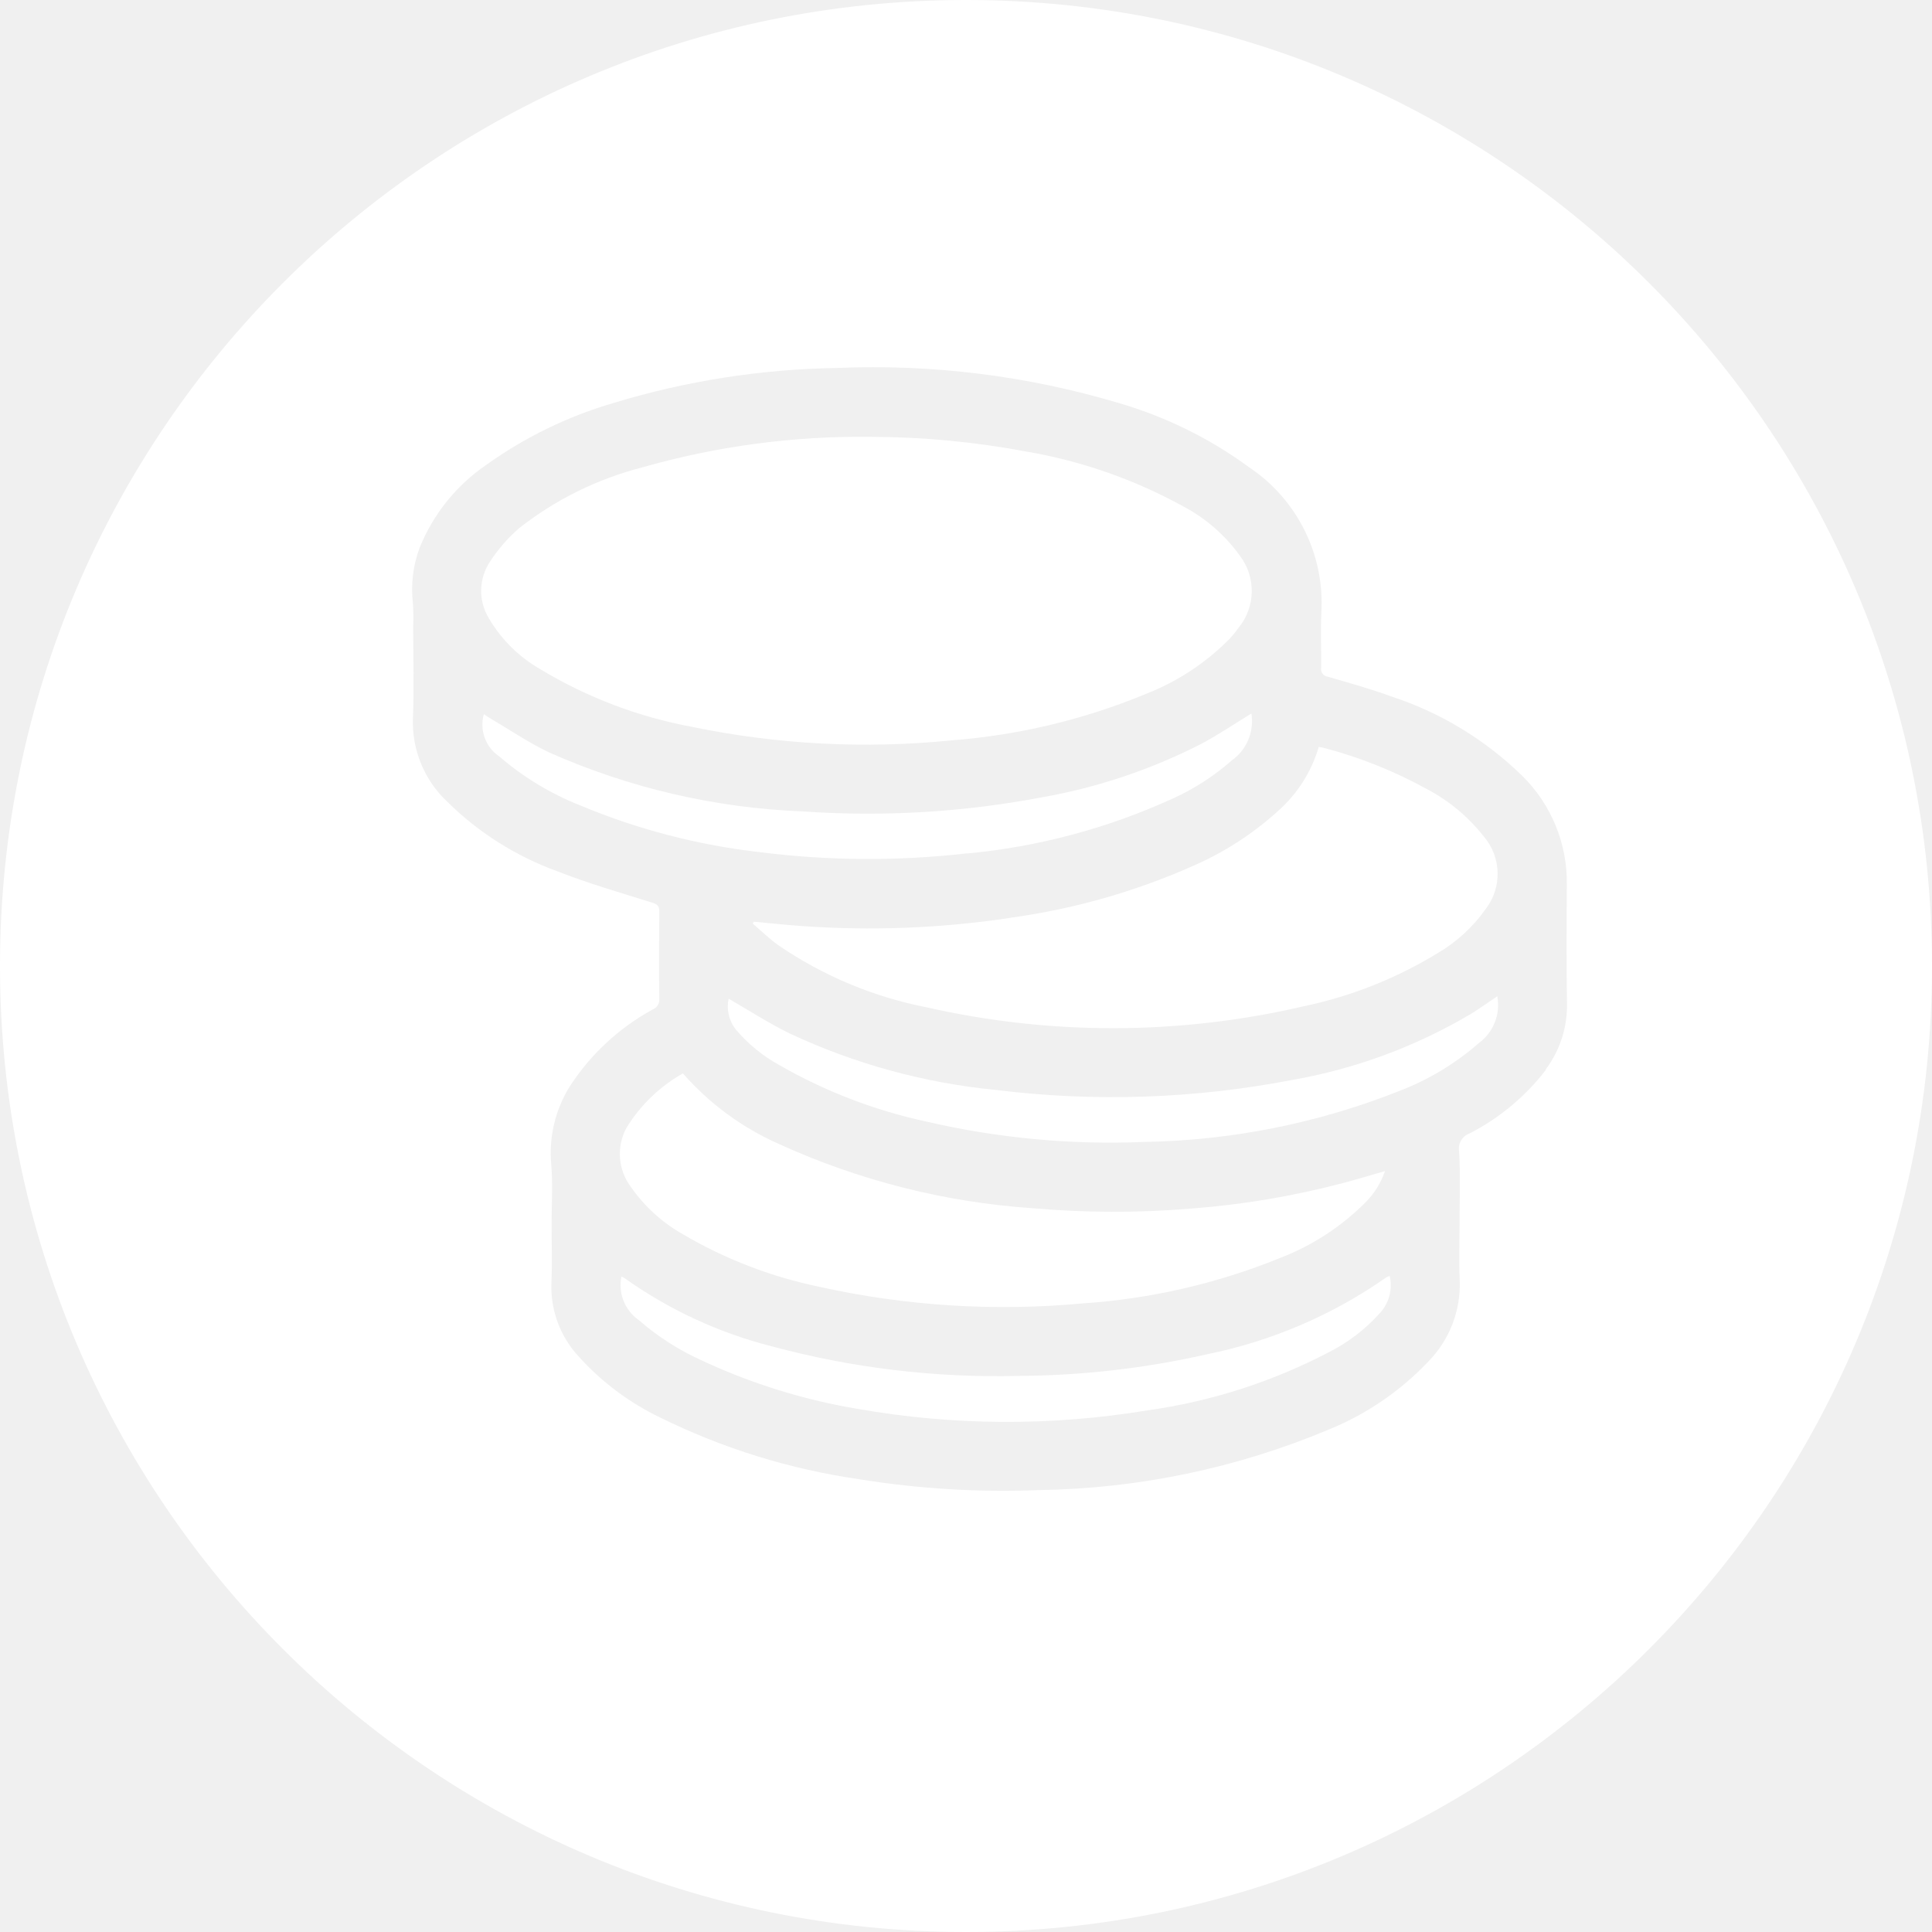
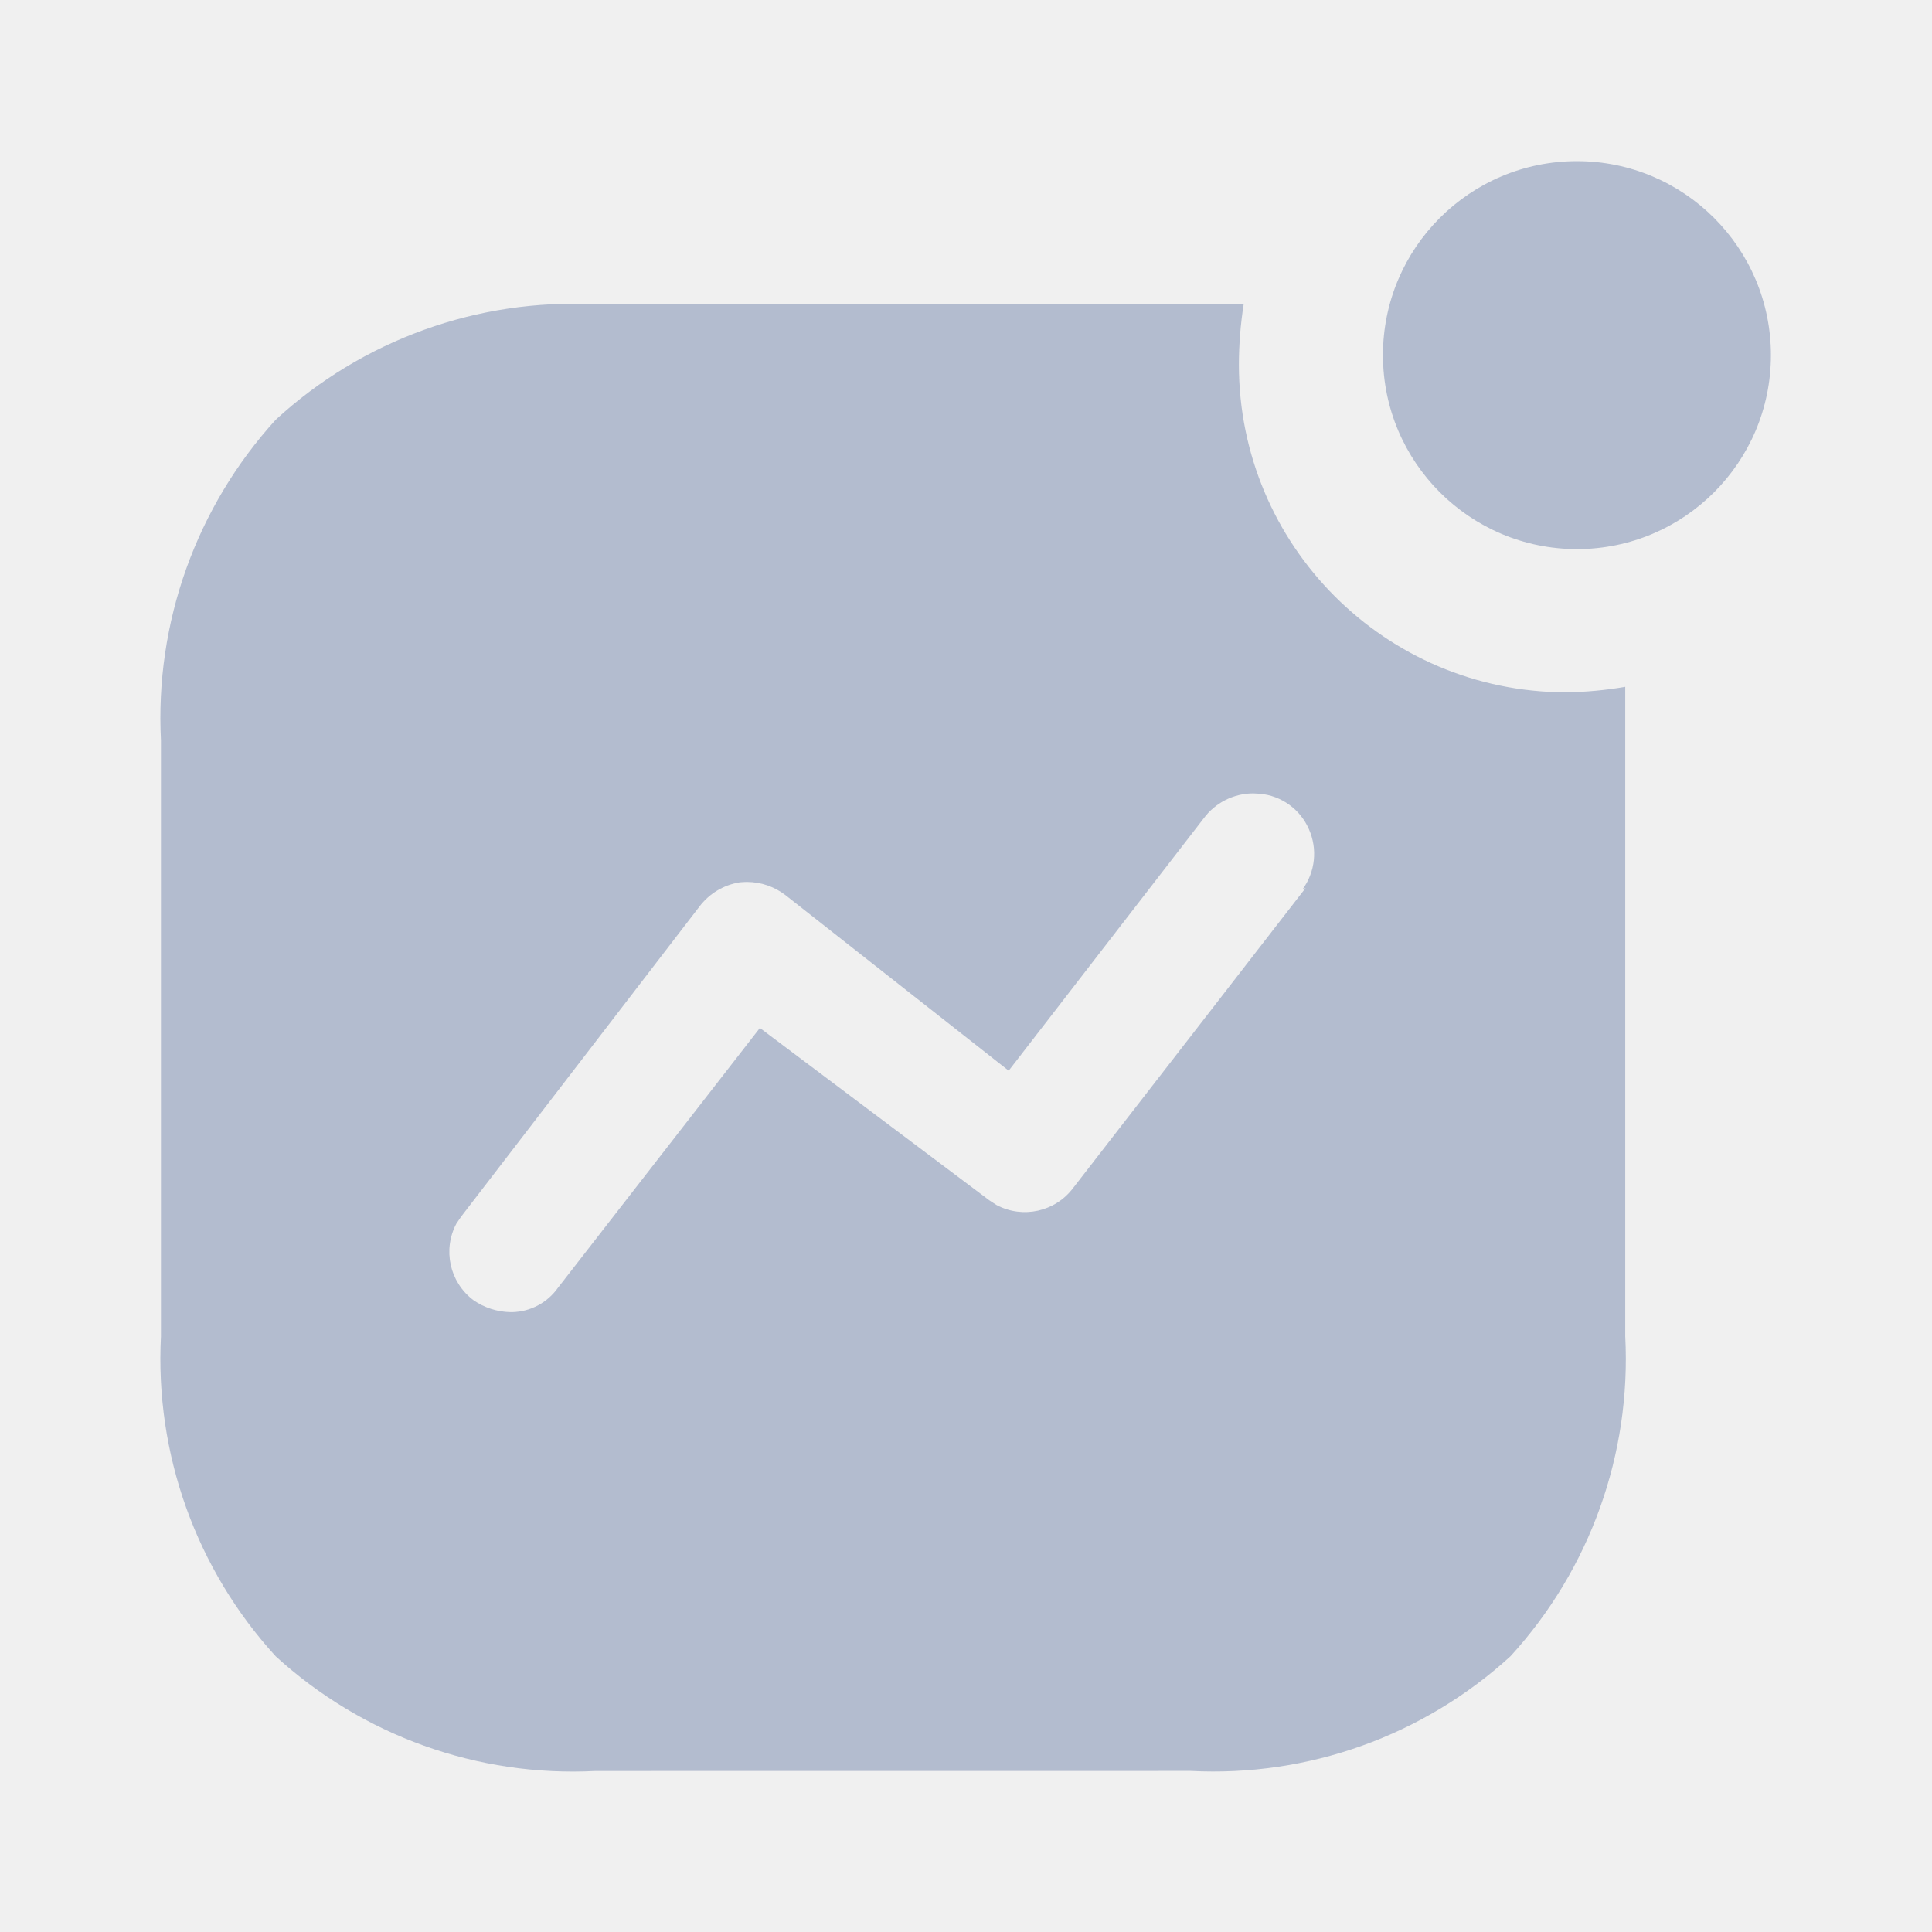
- <svg xmlns="http://www.w3.org/2000/svg" width="59.89" height="59.89" viewBox="0 0 59.89 59.89">
-   <path id="Path_63" data-name="Path 63" d="M21.186,256.613a13.926,13.926,0,0,0,4.225,1.621,26.373,26.373,0,0,0,8.149.512,19.747,19.747,0,0,0,6.1-1.4,7.6,7.6,0,0,0,2.687-1.749,2.565,2.565,0,0,0,.586-.952c-.461.132-.878.257-1.3.37a26.12,26.12,0,0,1-4.7.791A28.875,28.875,0,0,1,32,255.795a22.648,22.648,0,0,1-7.853-1.99,8.54,8.54,0,0,1-2.977-2.189,4.833,4.833,0,0,0-1.753,1.693,1.7,1.7,0,0,0,.144,1.832,4.9,4.9,0,0,0,1.626,1.472" transform="translate(0 -218.342)" fill="#fff" />
-   <path id="Path_64" data-name="Path 64" d="M29.969,244.8a19.8,19.8,0,0,0,6.378-1.7,7.344,7.344,0,0,0,1.831-1.181,1.49,1.49,0,0,0,.614-1.459c-.524.32-1.025.66-1.556.942a17.494,17.494,0,0,1-4.926,1.654,28.932,28.932,0,0,1-7.419.439,21.4,21.4,0,0,1-7.861-1.825c-.648-.306-1.247-.717-1.867-1.081-.056-.032-.107-.071-.164-.109a1.189,1.189,0,0,0,.477,1.31,8.816,8.816,0,0,0,2.518,1.522,20.435,20.435,0,0,0,5.532,1.443,26.915,26.915,0,0,0,6.443.041" transform="translate(0 -218.342)" fill="#fff" />
-   <path id="Path_65" data-name="Path 65" d="M16.743,239.083a14.055,14.055,0,0,0,4.711,1.791,26.549,26.549,0,0,0,8.058.417,19.68,19.68,0,0,0,5.989-1.43,7.473,7.473,0,0,0,2.6-1.7,3.6,3.6,0,0,0,.3-.367,1.8,1.8,0,0,0,.037-2.221,5.088,5.088,0,0,0-1.765-1.537,15.5,15.5,0,0,0-4.88-1.7,26.294,26.294,0,0,0-4.774-.452,24.677,24.677,0,0,0-7.108.946,10.335,10.335,0,0,0-3.826,1.891,4.915,4.915,0,0,0-.89,1.023,1.633,1.633,0,0,0-.038,1.769,4.355,4.355,0,0,0,1.591,1.573" transform="translate(0 -218.342)" fill="#fff" />
-   <path id="Path_66" data-name="Path 66" d="M29.945,218.342A29.945,29.945,0,1,0,59.89,248.287a29.945,29.945,0,0,0-29.945-29.945M47.918,251.51a7.038,7.038,0,0,1-2.369,1.971.493.493,0,0,0-.318.549c.042.735.014,1.474.014,2.211,0,.6-.024,1.2.005,1.79a3.411,3.411,0,0,1-.979,2.523,8.832,8.832,0,0,1-3.075,2.1,24.1,24.1,0,0,1-8.987,1.879,27.949,27.949,0,0,1-5.573-.336,20.58,20.58,0,0,1-6.166-1.91,8.159,8.159,0,0,1-2.531-1.894,3.176,3.176,0,0,1-.846-2.269c.028-.621.006-1.243.006-1.865,0-.6.042-1.213-.011-1.813a3.917,3.917,0,0,1,.571-2.421,7.141,7.141,0,0,1,2.578-2.393.314.314,0,0,0,.2-.3c-.01-.911-.009-1.822,0-2.734,0-.157-.045-.219-.206-.27-.994-.313-2-.6-2.967-.982a9.416,9.416,0,0,1-3.4-2.152A3.384,3.384,0,0,1,12.8,240.61c.039-.943.009-1.89.008-2.834a7.115,7.115,0,0,0-.009-.745,3.7,3.7,0,0,1,.2-1.686,5.7,5.7,0,0,1,2.086-2.6,13.06,13.06,0,0,1,3.937-1.912,25.073,25.073,0,0,1,6.922-1.084,26.586,26.586,0,0,1,8.736,1.086,12.974,12.974,0,0,1,4.035,1.987,5.065,5.065,0,0,1,2.246,4.507c-.03.571,0,1.144-.007,1.716a.233.233,0,0,0,.2.272c.667.194,1.338.381,1.99.619a10.461,10.461,0,0,1,4.042,2.454,4.636,4.636,0,0,1,1.384,3.373c-.008,1.235-.015,2.47.005,3.7a3.3,3.3,0,0,1-.666,2.039" transform="translate(0 -218.342)" fill="#fff" />
-   <path id="Path_67" data-name="Path 67" d="M42.99,257.929a14.827,14.827,0,0,1-5.573,2.394,27.005,27.005,0,0,1-5.835.67,26.817,26.817,0,0,1-7.664-.918,13.673,13.673,0,0,1-4.57-2.121.68.68,0,0,0-.083-.042,1.315,1.315,0,0,0,.53,1.346,7.959,7.959,0,0,0,1.959,1.256,18.7,18.7,0,0,0,4.822,1.5,26.729,26.729,0,0,0,9,.047,17.3,17.3,0,0,0,5.6-1.793,5.424,5.424,0,0,0,1.591-1.212,1.28,1.28,0,0,0,.313-1.16.429.429,0,0,0-.09.037" transform="translate(0 -218.342)" fill="#fff" />
-   <path id="Path_68" data-name="Path 68" d="M31.282,246.8a29.347,29.347,0,0,1-6.441.247c-.492-.035-.982-.088-1.473-.133-.012.019-.023.038-.036.057.261.223.508.464.784.664a12.338,12.338,0,0,0,4.619,1.935,26.074,26.074,0,0,0,11.675-.034,13.125,13.125,0,0,0,4.138-1.637,4.79,4.79,0,0,0,1.51-1.383A1.784,1.784,0,0,0,46,244.277a5.488,5.488,0,0,0-1.783-1.482,13.866,13.866,0,0,0-3.175-1.268c-.046-.013-.094-.019-.162-.032a4.235,4.235,0,0,1-1.247,1.973,9.621,9.621,0,0,1-2.613,1.7,20.96,20.96,0,0,1-5.737,1.629" transform="translate(0 -218.342)" fill="#fff" />
-   <path id="Path_69" data-name="Path 69" d="M45.549,249.8a16.388,16.388,0,0,1-5.472,2.016,29.442,29.442,0,0,1-9.225.311,19.52,19.52,0,0,1-6.366-1.745c-.651-.318-1.264-.716-1.9-1.082a1.157,1.157,0,0,0,.212.942,4.787,4.787,0,0,0,1.356,1.114,15.878,15.878,0,0,0,4.573,1.756,25.2,25.2,0,0,0,6.733.629,22.482,22.482,0,0,0,7.9-1.573,8.2,8.2,0,0,0,2.48-1.49,1.461,1.461,0,0,0,.574-1.452c-.3.2-.575.4-.862.574" transform="translate(0 -218.342)" fill="#fff" />
+ <svg xmlns="http://www.w3.org/2000/svg" id="Iconly_Bold_Activity" data-name="Iconly/Bold/Activity" width="32" height="32" viewBox="0 0 32 32">
+   <g id="Activity" transform="translate(2.666 2.667)">
+     <path id="Activity-2" data-name="Activity" d="M7.2,26.666a7.291,7.291,0,0,1-5.3-1.9,7.3,7.3,0,0,1-1.9-5.3V9.6A7.338,7.338,0,0,1,1.9,4.286,7.273,7.273,0,0,1,7.2,2.374H17.933a6.478,6.478,0,0,0-.079,1A5.426,5.426,0,0,0,23.267,8.8a6.225,6.225,0,0,0,.986-.091V19.465a7.293,7.293,0,0,1-1.9,5.3,7.288,7.288,0,0,1-5.3,1.9ZM9.587,11.947a1.042,1.042,0,0,0-.667.4L4.975,17.48l-.082.12a1,1,0,0,0,.28,1.266,1.109,1.109,0,0,0,.613.2h.035a.953.953,0,0,0,.752-.4L9.92,14.359l3.8,2.855.12.078a1,1,0,0,0,1.267-.28l3.853-4.972-.053.026a1,1,0,0,0,.106-1,.982.982,0,0,0-.811-.586c-.037,0-.074-.006-.112-.006a1.024,1.024,0,0,0-.823.419l-3.226,4.174-3.695-2.906a1.045,1.045,0,0,0-.642-.22C9.666,11.941,9.626,11.944,9.587,11.947ZM20.24,3.214a3.213,3.213,0,1,1,3.214,3.214A3.215,3.215,0,0,1,20.24,3.214Z" transform="translate(0 0)" fill="rgba(138,154,185,0.6)" />
+   </g>
</svg>
